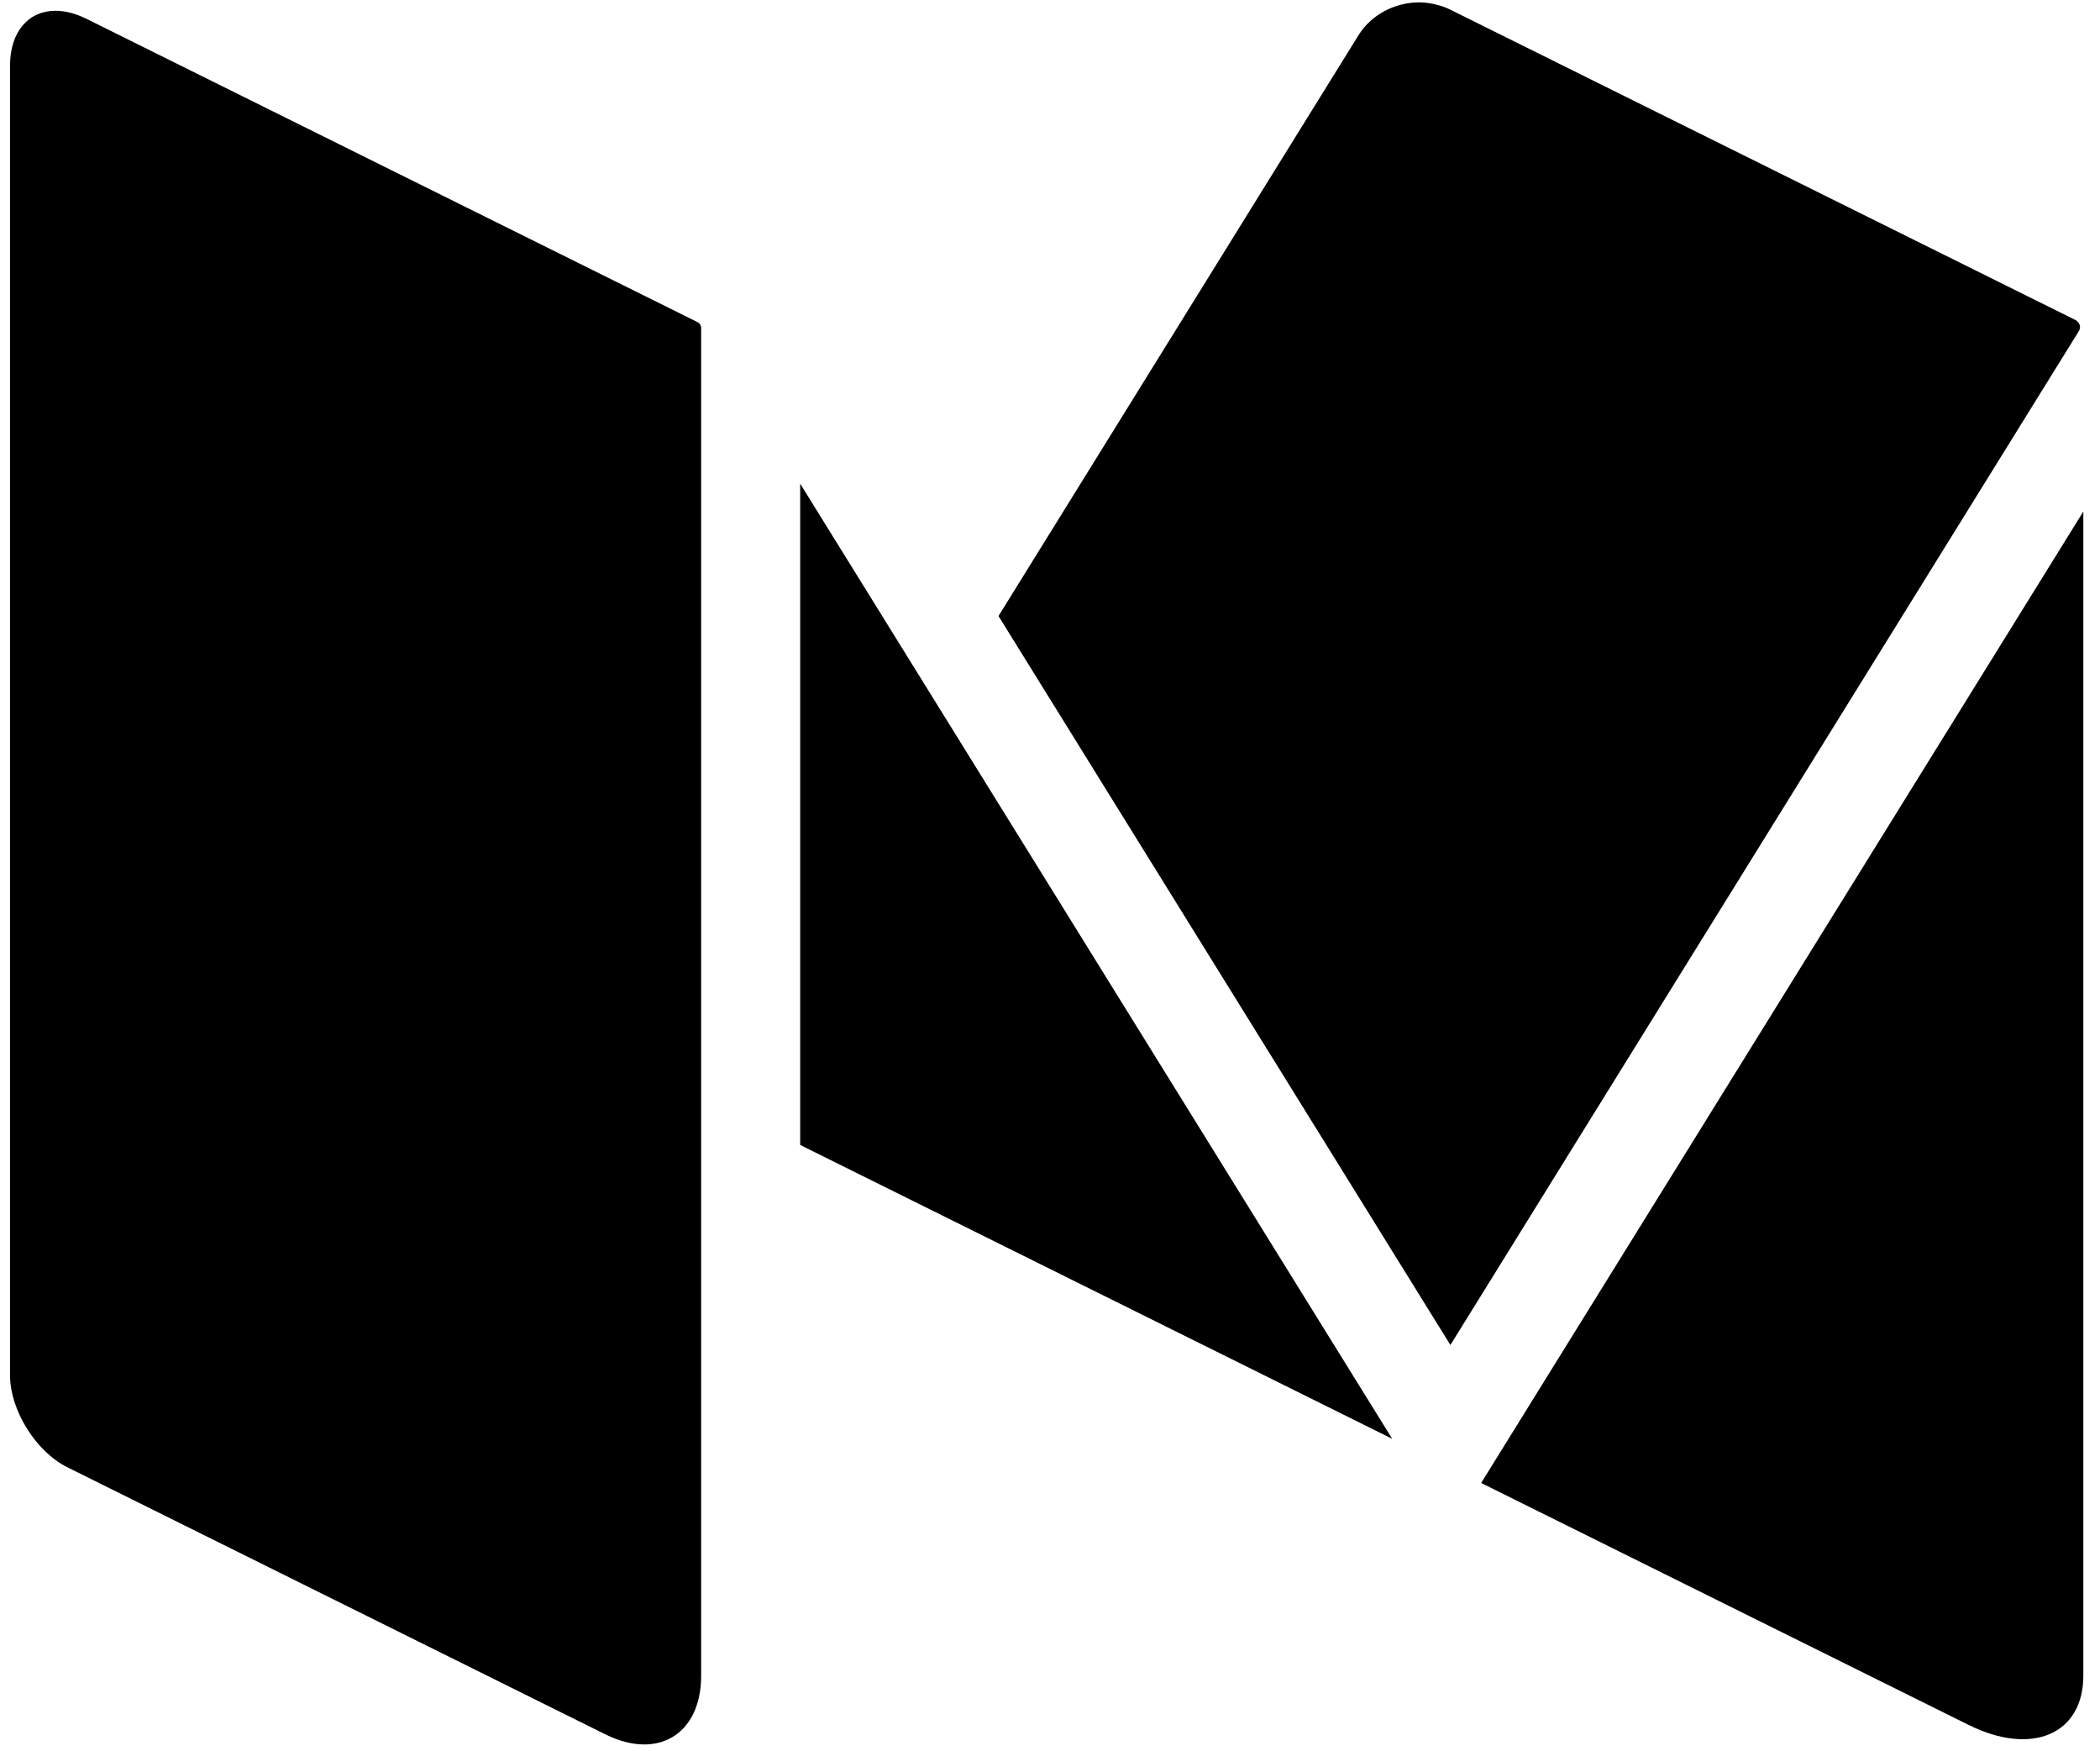
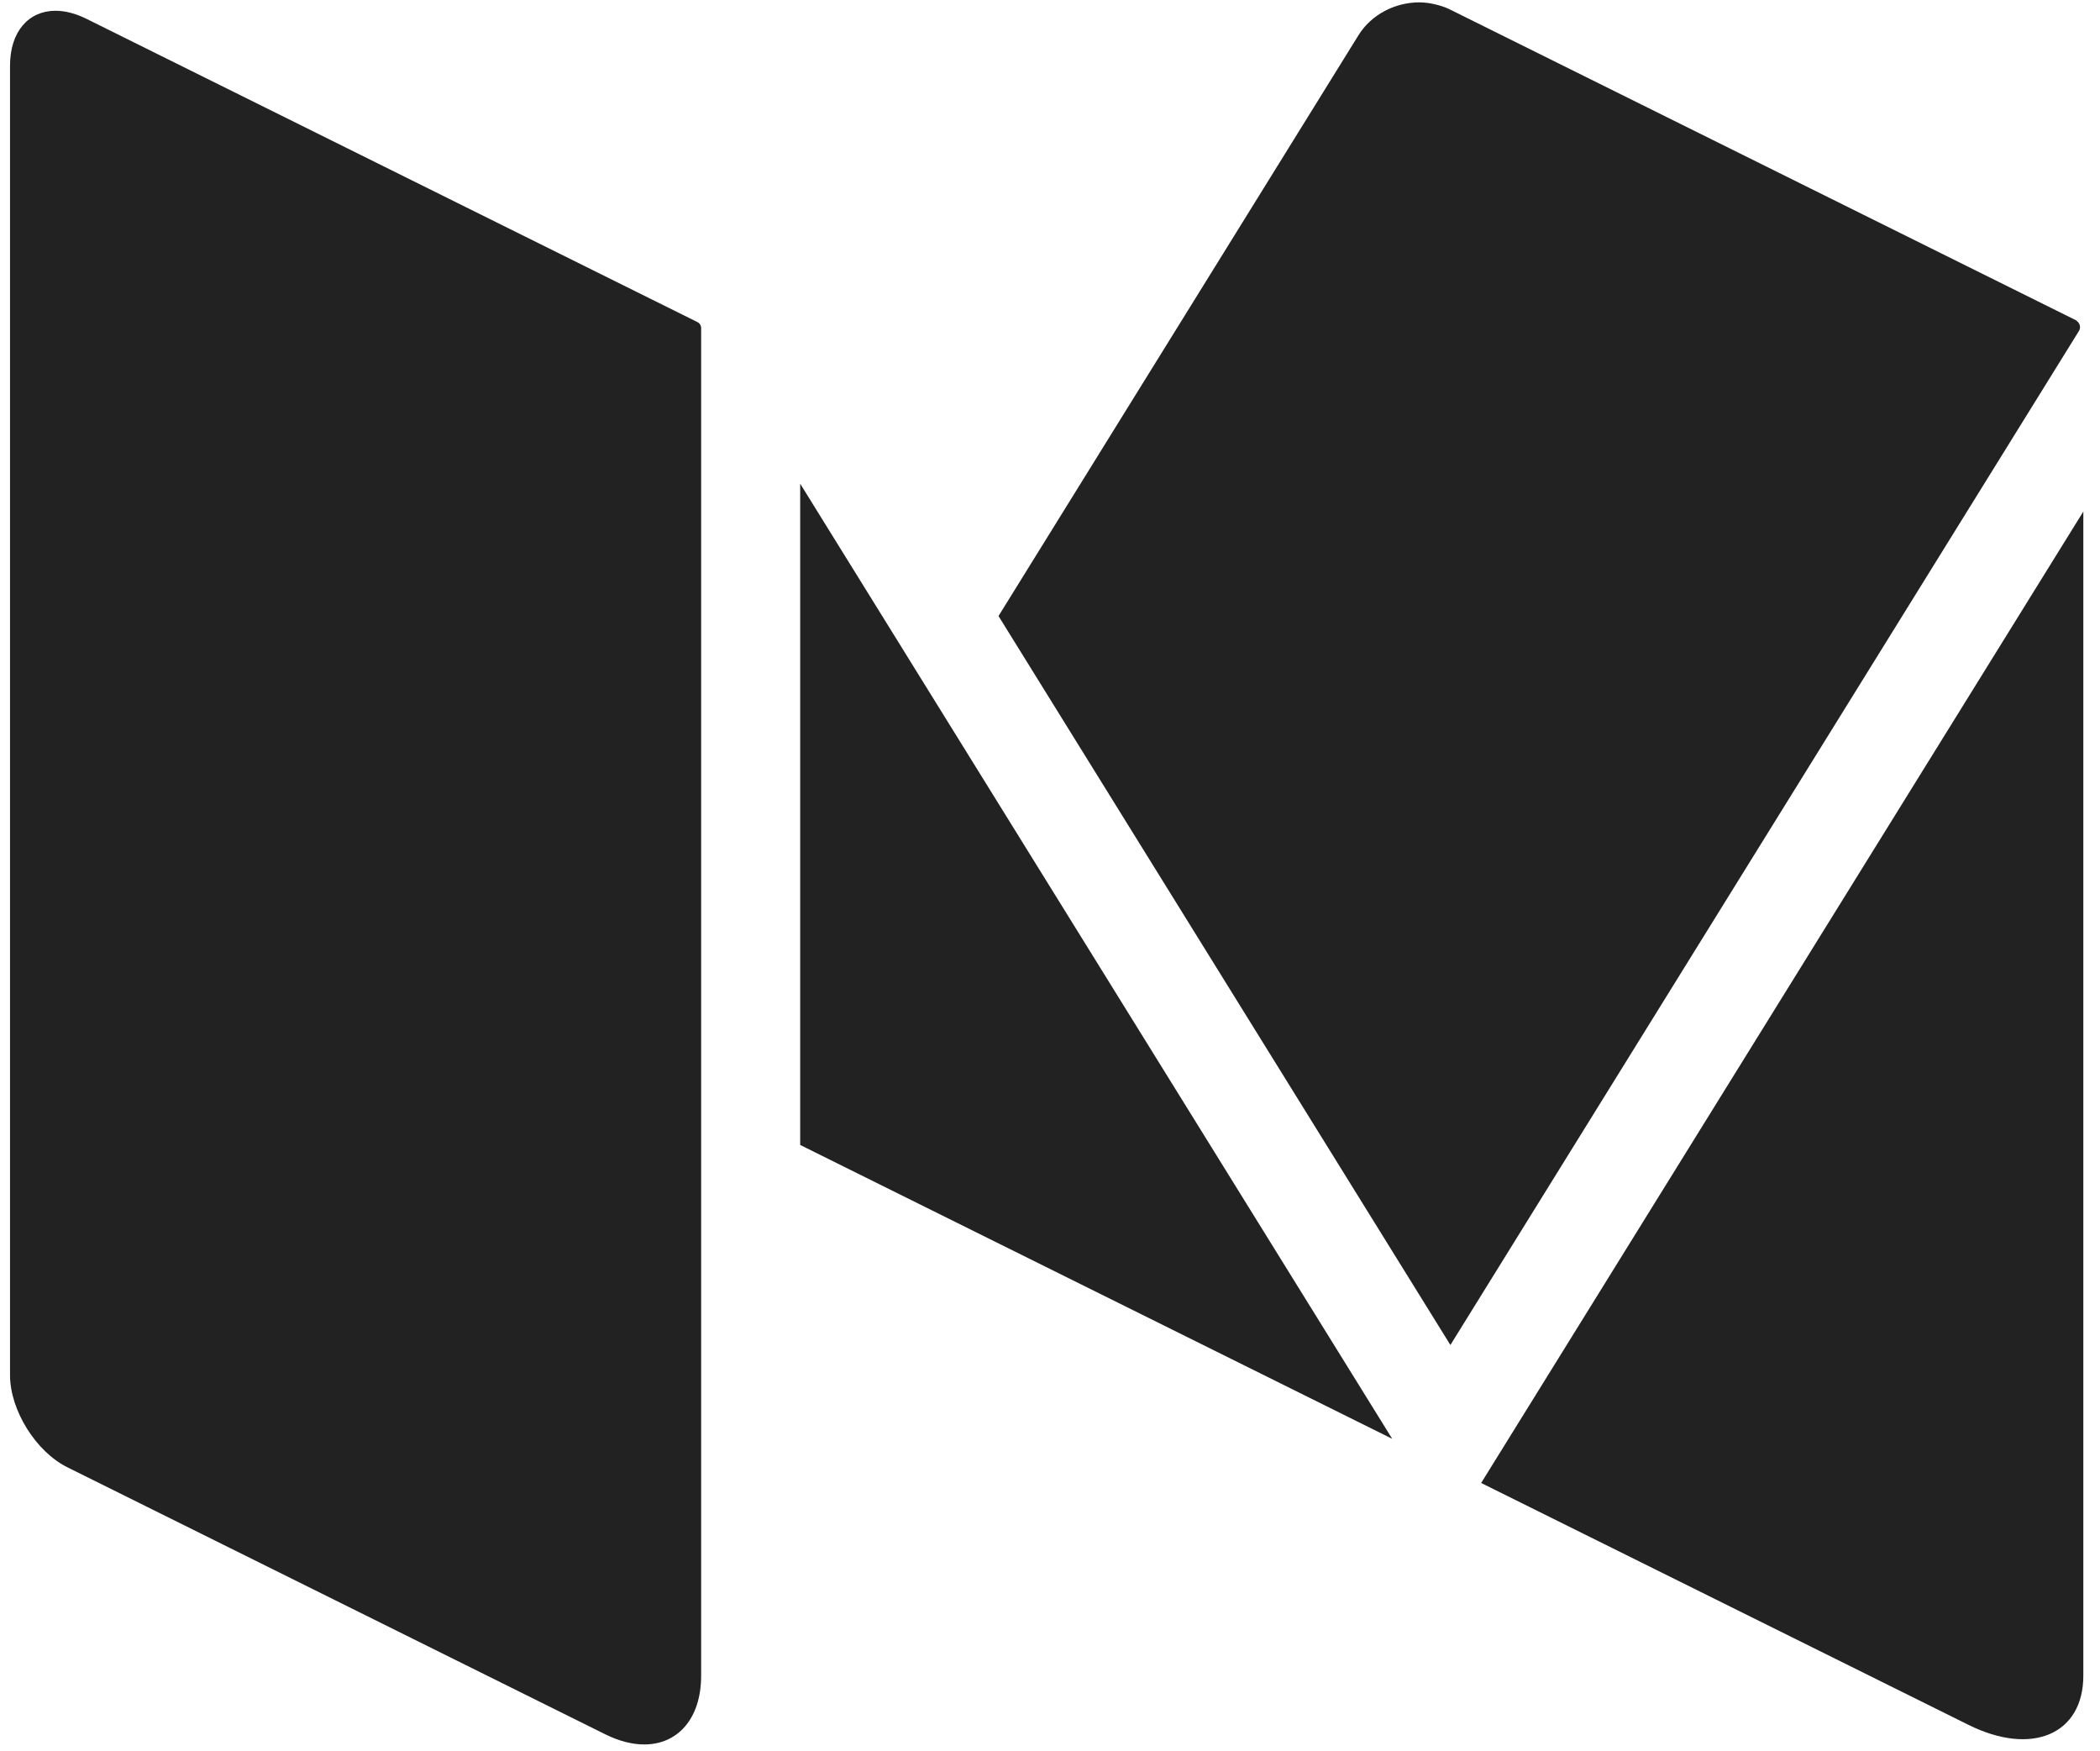
<svg xmlns="http://www.w3.org/2000/svg" width="48px" height="40px" viewBox="0 0 48 40" version="1.1">
  <defs />
  <g id="Icons" stroke="none" stroke-width="1" fill="none" fill-rule="evenodd">
-     <g id="Black" transform="translate(-800, -463)" fill="#000000">
+     <g id="Black" transform="translate(-800, -463)" fill="#222222">
      <g id="Medium" transform="translate(800, 463)">
        <path d="M47.474,7.338 C47.465,7.331 47.458,7.321 47.447,7.316 L47.43,7.308 L33.134,0.213 C33.038,0.165 32.937,0.133 32.834,0.107 C32.705,0.074 32.573,0.054 32.441,0.054 C31.893,0.054 31.349,0.327 31.053,0.802 L22.823,14.077 L33.152,30.735 L47.518,7.564 C47.566,7.487 47.543,7.392 47.474,7.338" id="Fill-53" />
        <polyline id="Fill-54" points="18.29 11.053 18.29 26.164 31.822 32.879 18.29 11.053" />
        <path d="M33.855,33.888 L44.995,39.416 C46.444,40.135 47.619,39.631 47.619,38.291 L47.619,11.689 L33.855,33.888" id="Fill-55" />
        <path d="M15.941,7.36 L1.978,0.431 C1.726,0.306 1.486,0.246 1.269,0.246 C0.658,0.246 0.229,0.716 0.229,1.504 L0.229,31.423 C0.229,32.224 0.819,33.172 1.541,33.53 L13.838,39.633 C14.154,39.789 14.454,39.863 14.725,39.863 C15.49,39.863 16.026,39.276 16.026,38.291 L16.026,7.496 C16.026,7.438 15.993,7.385 15.941,7.36" id="Fill-56" />
      </g>
    </g>
  </g>
</svg>
